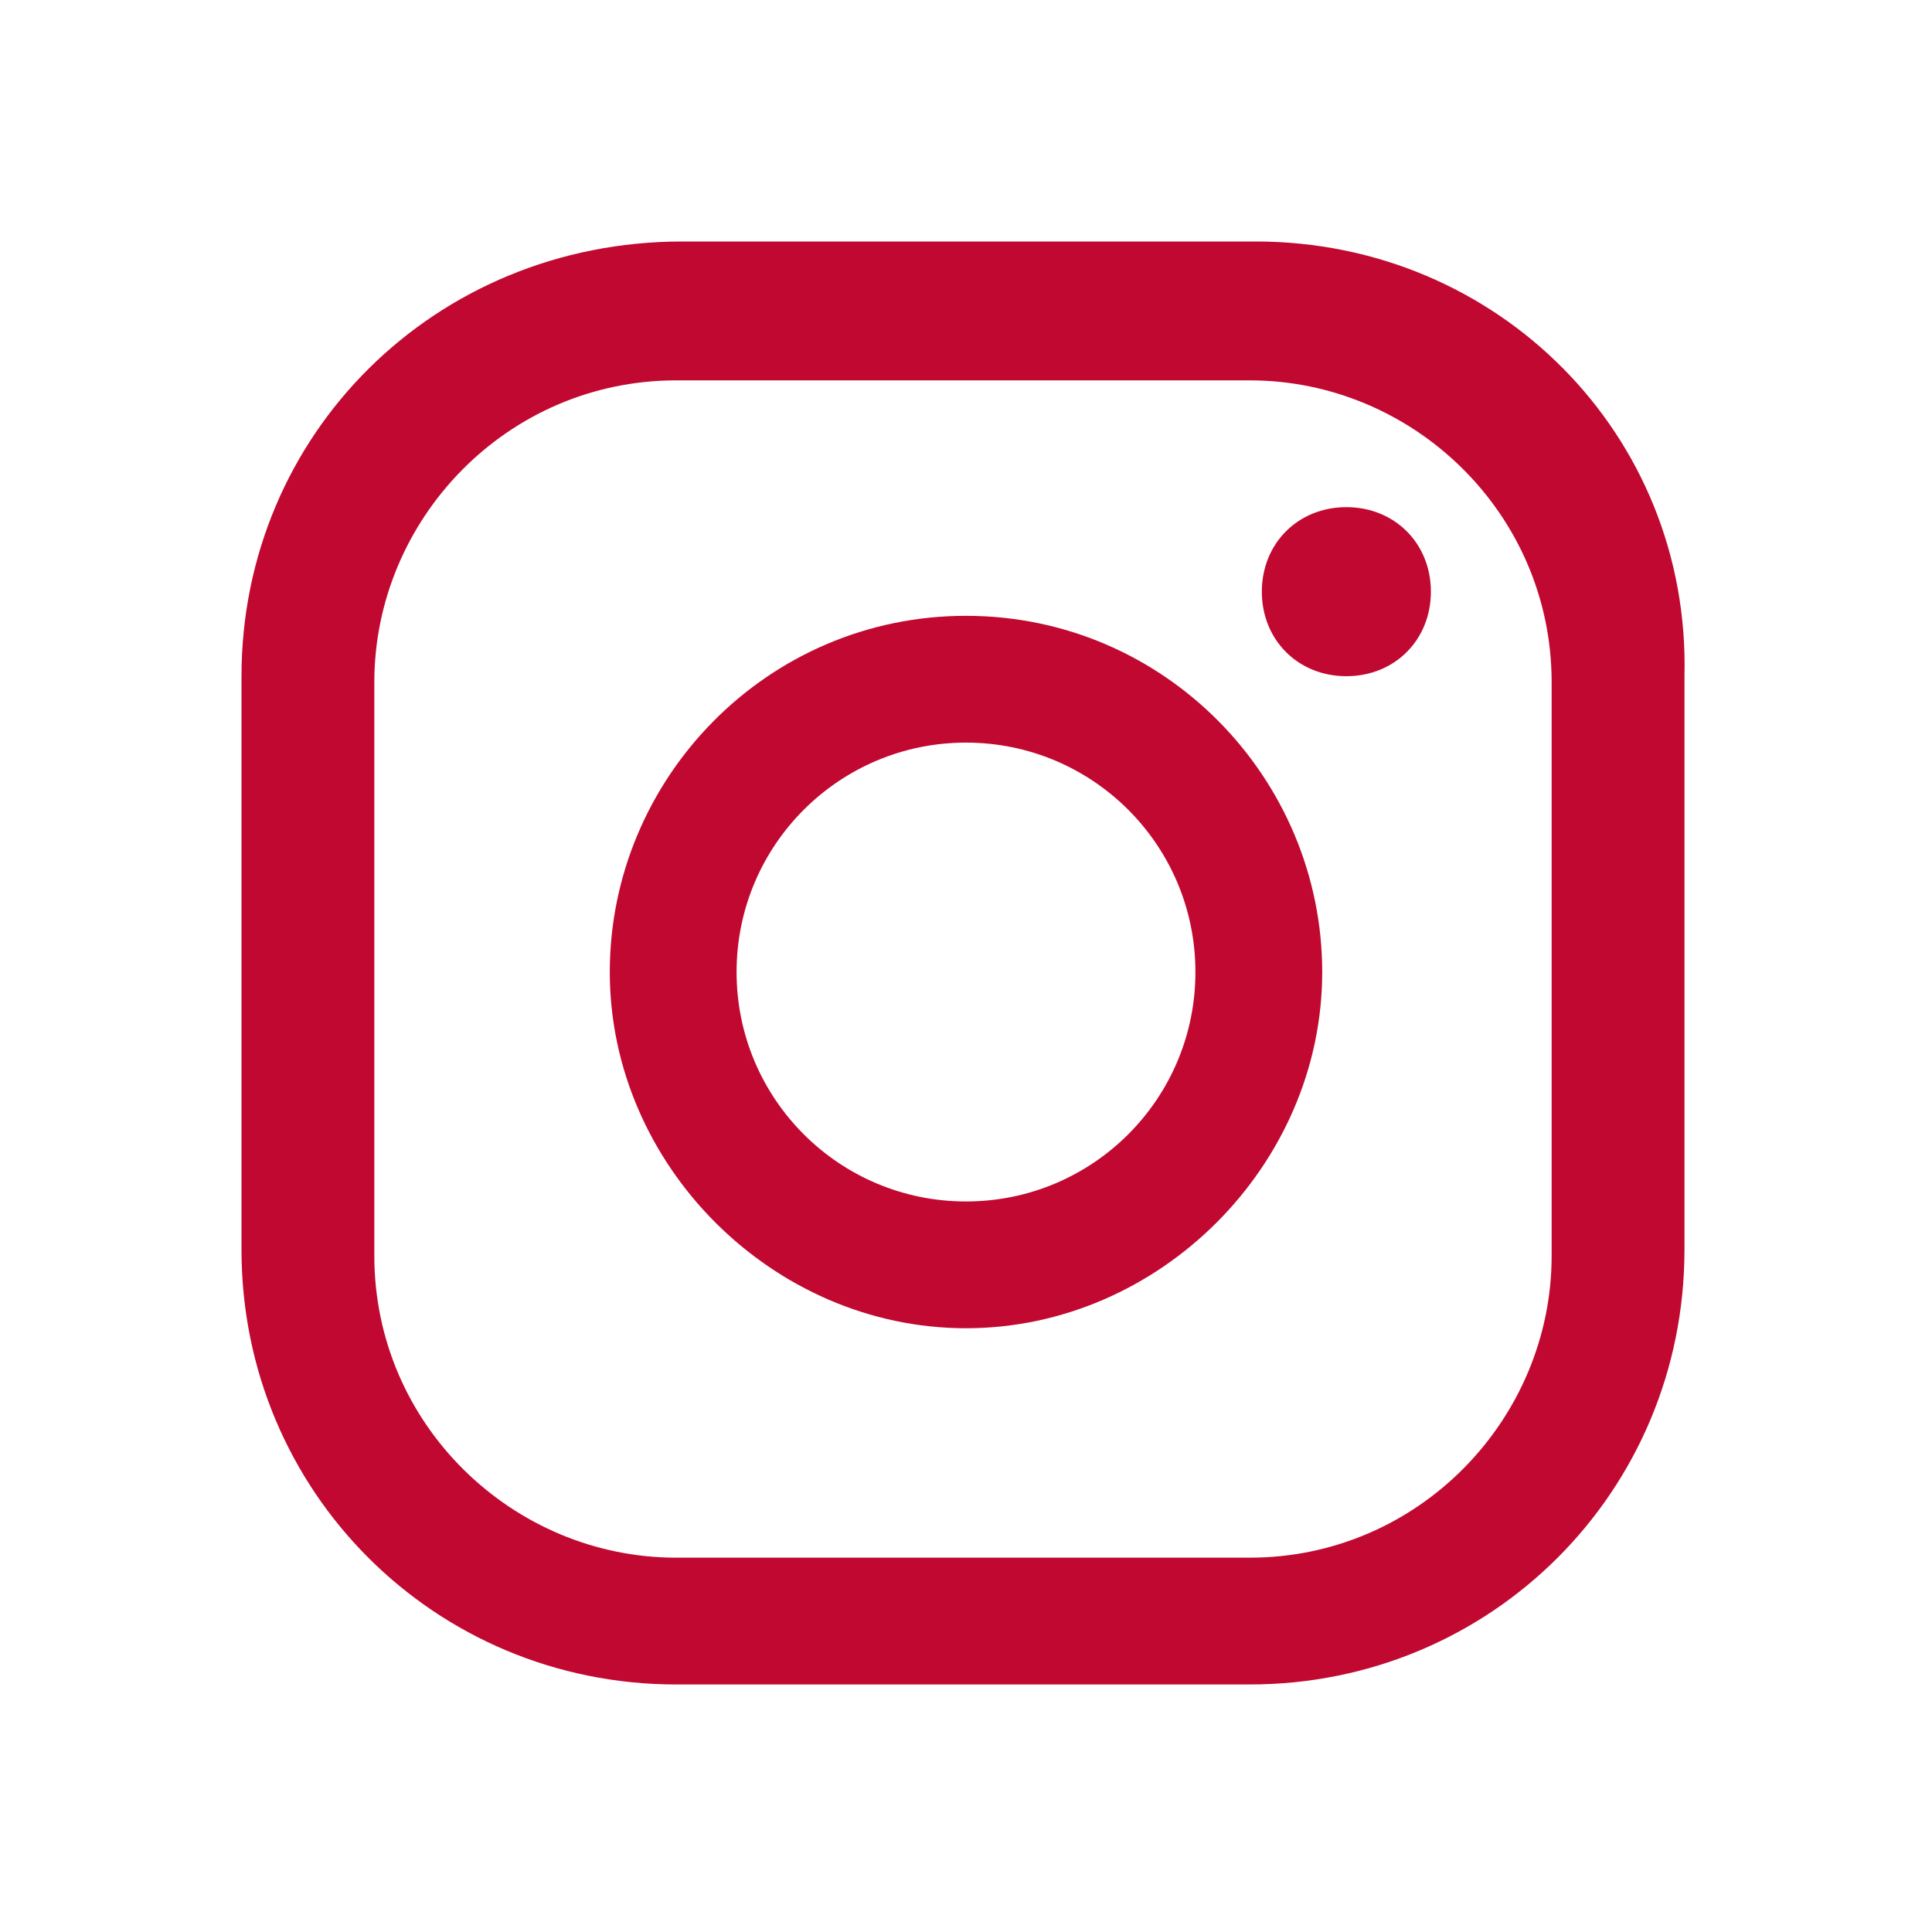
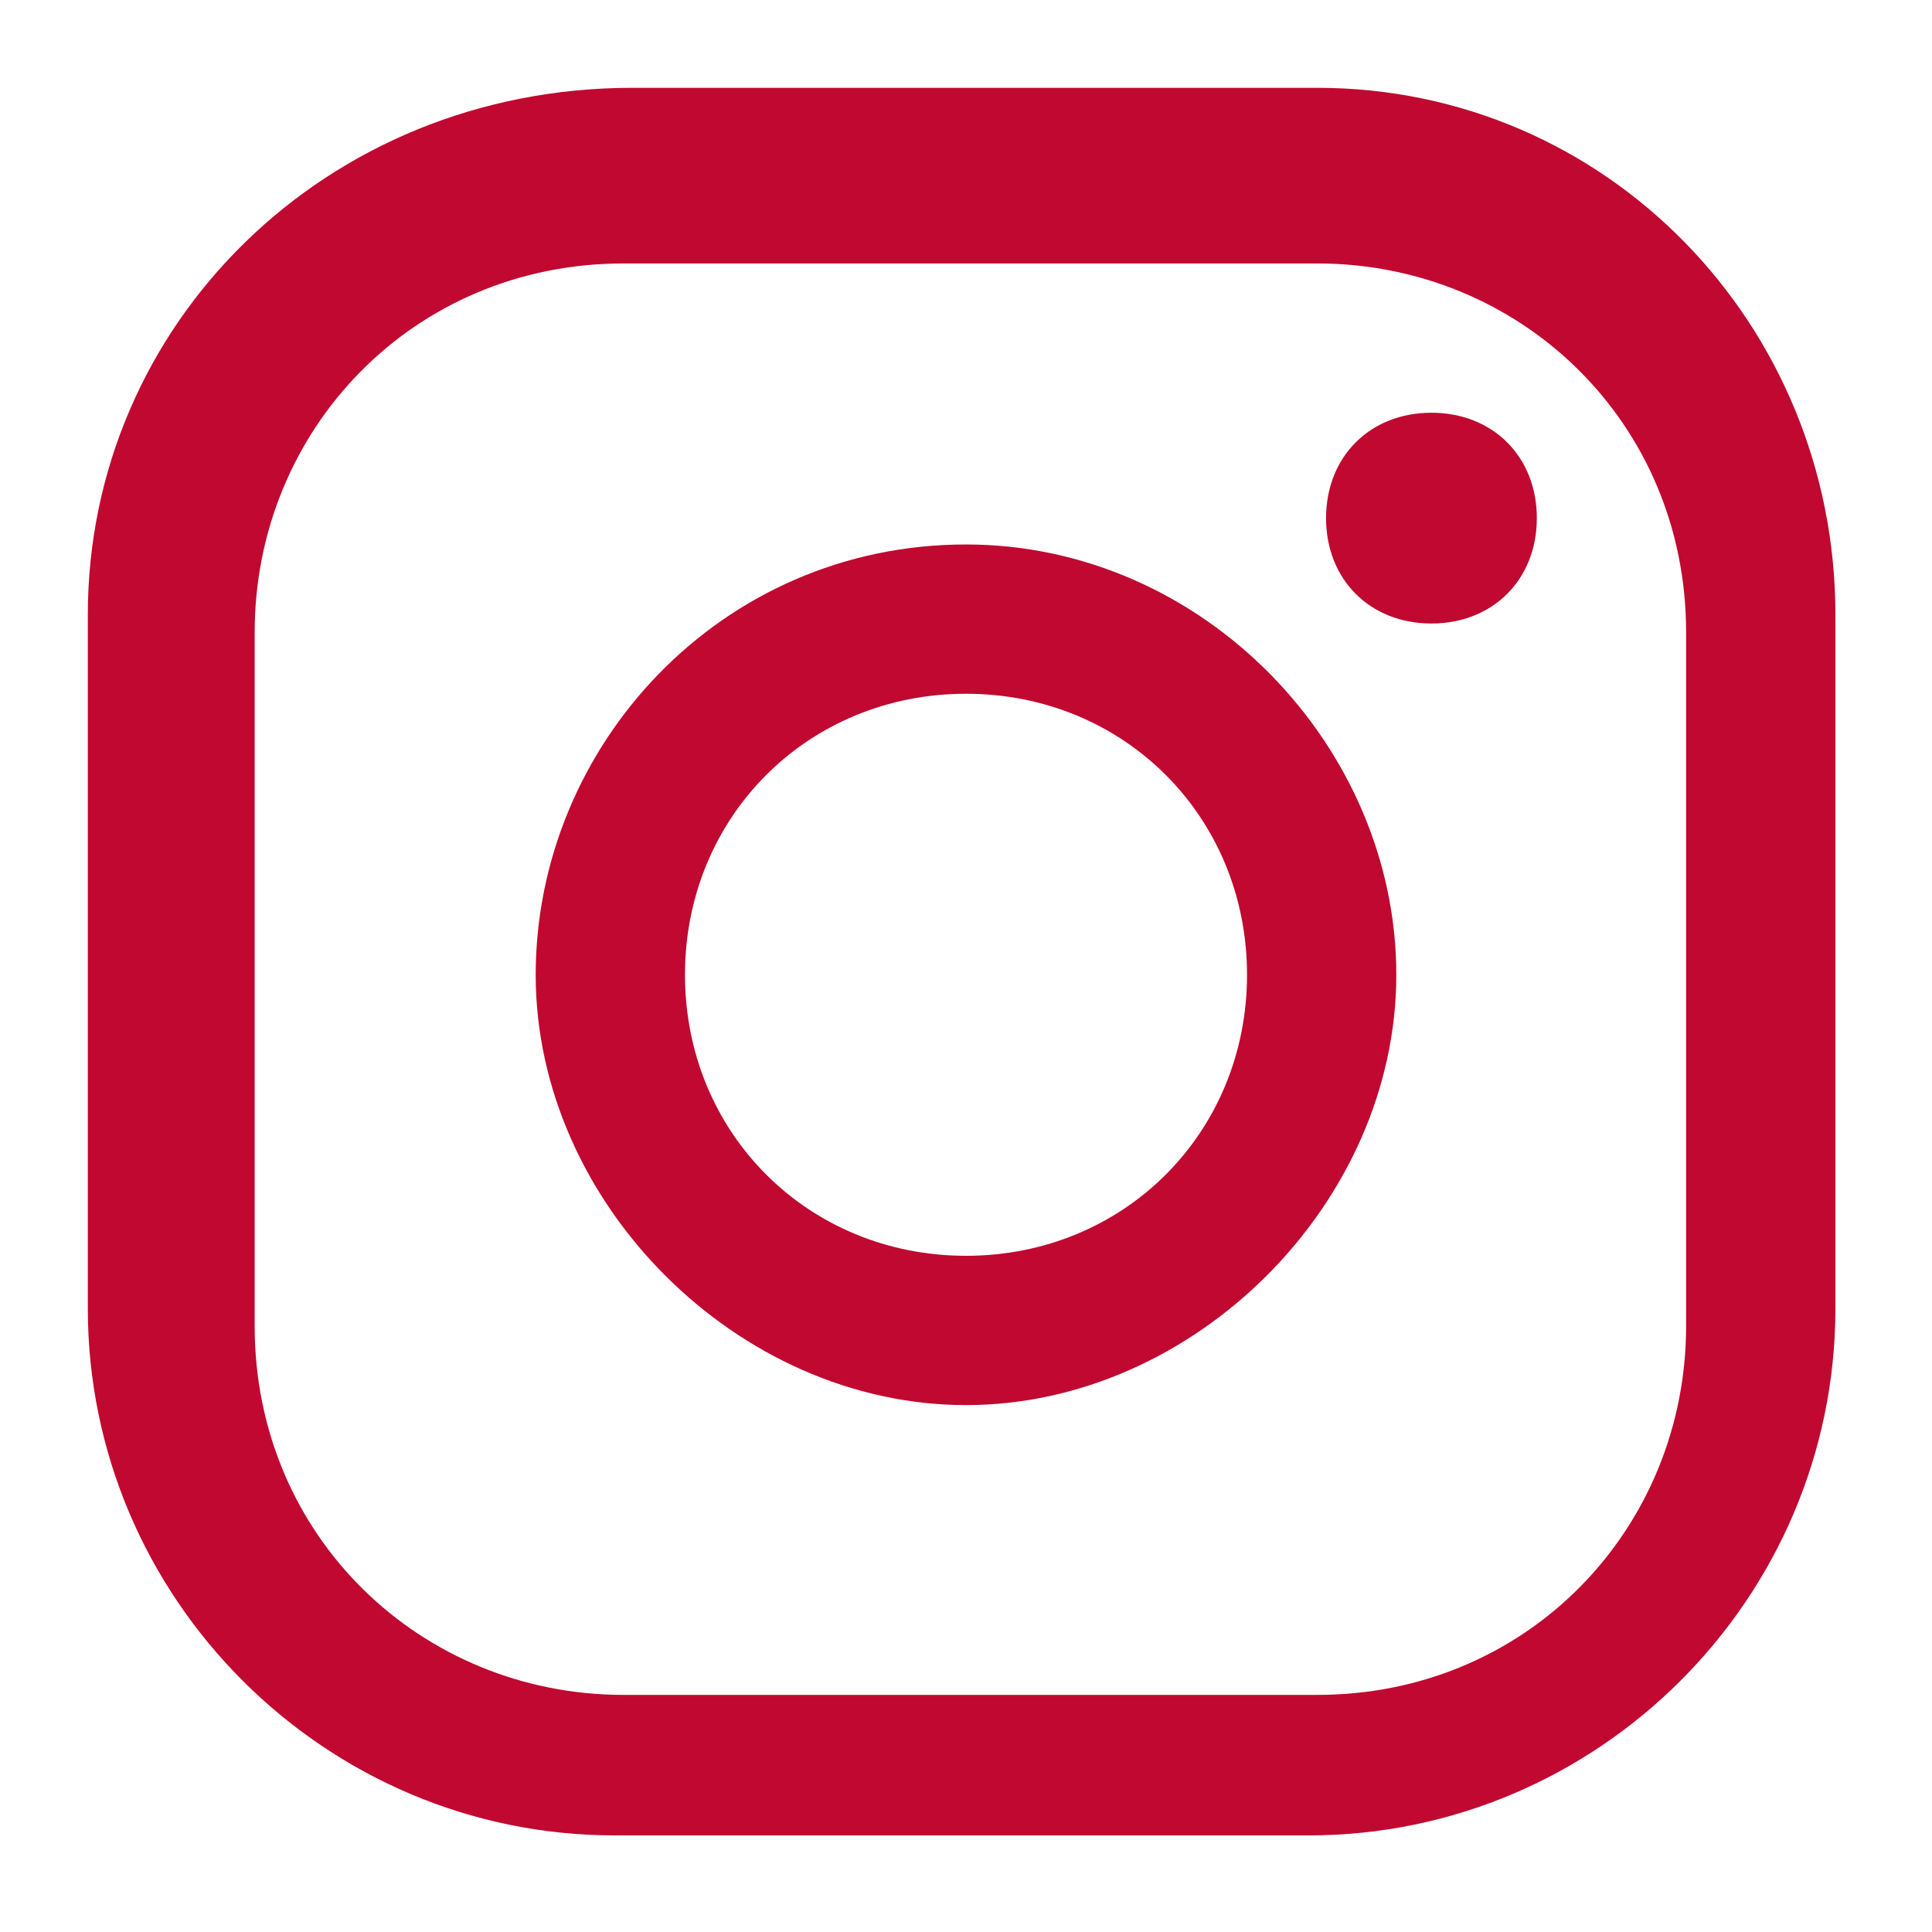
- <svg xmlns="http://www.w3.org/2000/svg" id="Camada_1" version="1.1" viewBox="0 0 800 800">
-   <path d="M557.5,210c-20,0-35,15-35,35s15,35,35,35,35-15,35-35c0-20-15-35-35-35Z" fill="#c10830" />
-   <path d="M400,255c-82.5,0-147.5,67.5-147.5,147.5s67.5,147.5,147.5,147.5,147.5-67.5,147.5-147.5-65-147.5-147.5-147.5ZM400,497.5c-52.5,0-95-42.5-95-95s42.5-95,95-95,95,42.5,95,95-42.5,95-95,95Z" fill="#c10830" />
-   <path d="M520,100h-237.5c-102.5,0-182.5,80-182.5,180v237.5c0,100,80,180,180,180h237.5c100,0,180-80,180-180v-237.5c2.5-100-77.5-180-177.5-180ZM642.5,520c0,67.5-55,125-125,125h-237.5c-67.5,0-125-55-125-125v-237.5c0-67.5,55-125,125-125h237.5c67.5,0,125,55,125,125v237.5Z" fill="#c10830" />
+ <svg xmlns="http://www.w3.org/2000/svg" id="Layer_1" version="1.1" viewBox="0 0 22 22">
+   <path d="M16.3,4.7c-.7,0-1.2.5-1.2,1.2s.5,1.2,1.2,1.2,1.2-.5,1.2-1.2-.5-1.2-1.2-1.2Z" fill="#c10830" />
+   <path d="M11,6.2c-2.8,0-4.9,2.3-4.9,4.9s2.3,4.9,4.9,4.9,4.9-2.3,4.9-4.9-2.2-4.9-4.9-4.9ZM11,14.3c-1.8,0-3.2-1.4-3.2-3.2s1.4-3.2,3.2-3.2,3.2,1.4,3.2,3.2-1.4,3.2-3.2,3.2Z" fill="#c10830" />
+   <path d="M15.1,1h-7.9C3.7,1,1,3.7,1,7v7.9c0,3.3,2.7,6,6,6h7.9c3.3,0,6-2.7,6-6v-7.9c0-3.3-2.6-6-5.9-6ZM19.2,15.1c0,2.3-1.8,4.2-4.2,4.2h-7.9c-2.3,0-4.2-1.8-4.2-4.2v-7.9c0-2.3,1.8-4.2,4.2-4.2h7.9c2.3,0,4.2,1.8,4.2,4.2v7.9Z" fill="#c10830" />
</svg>
